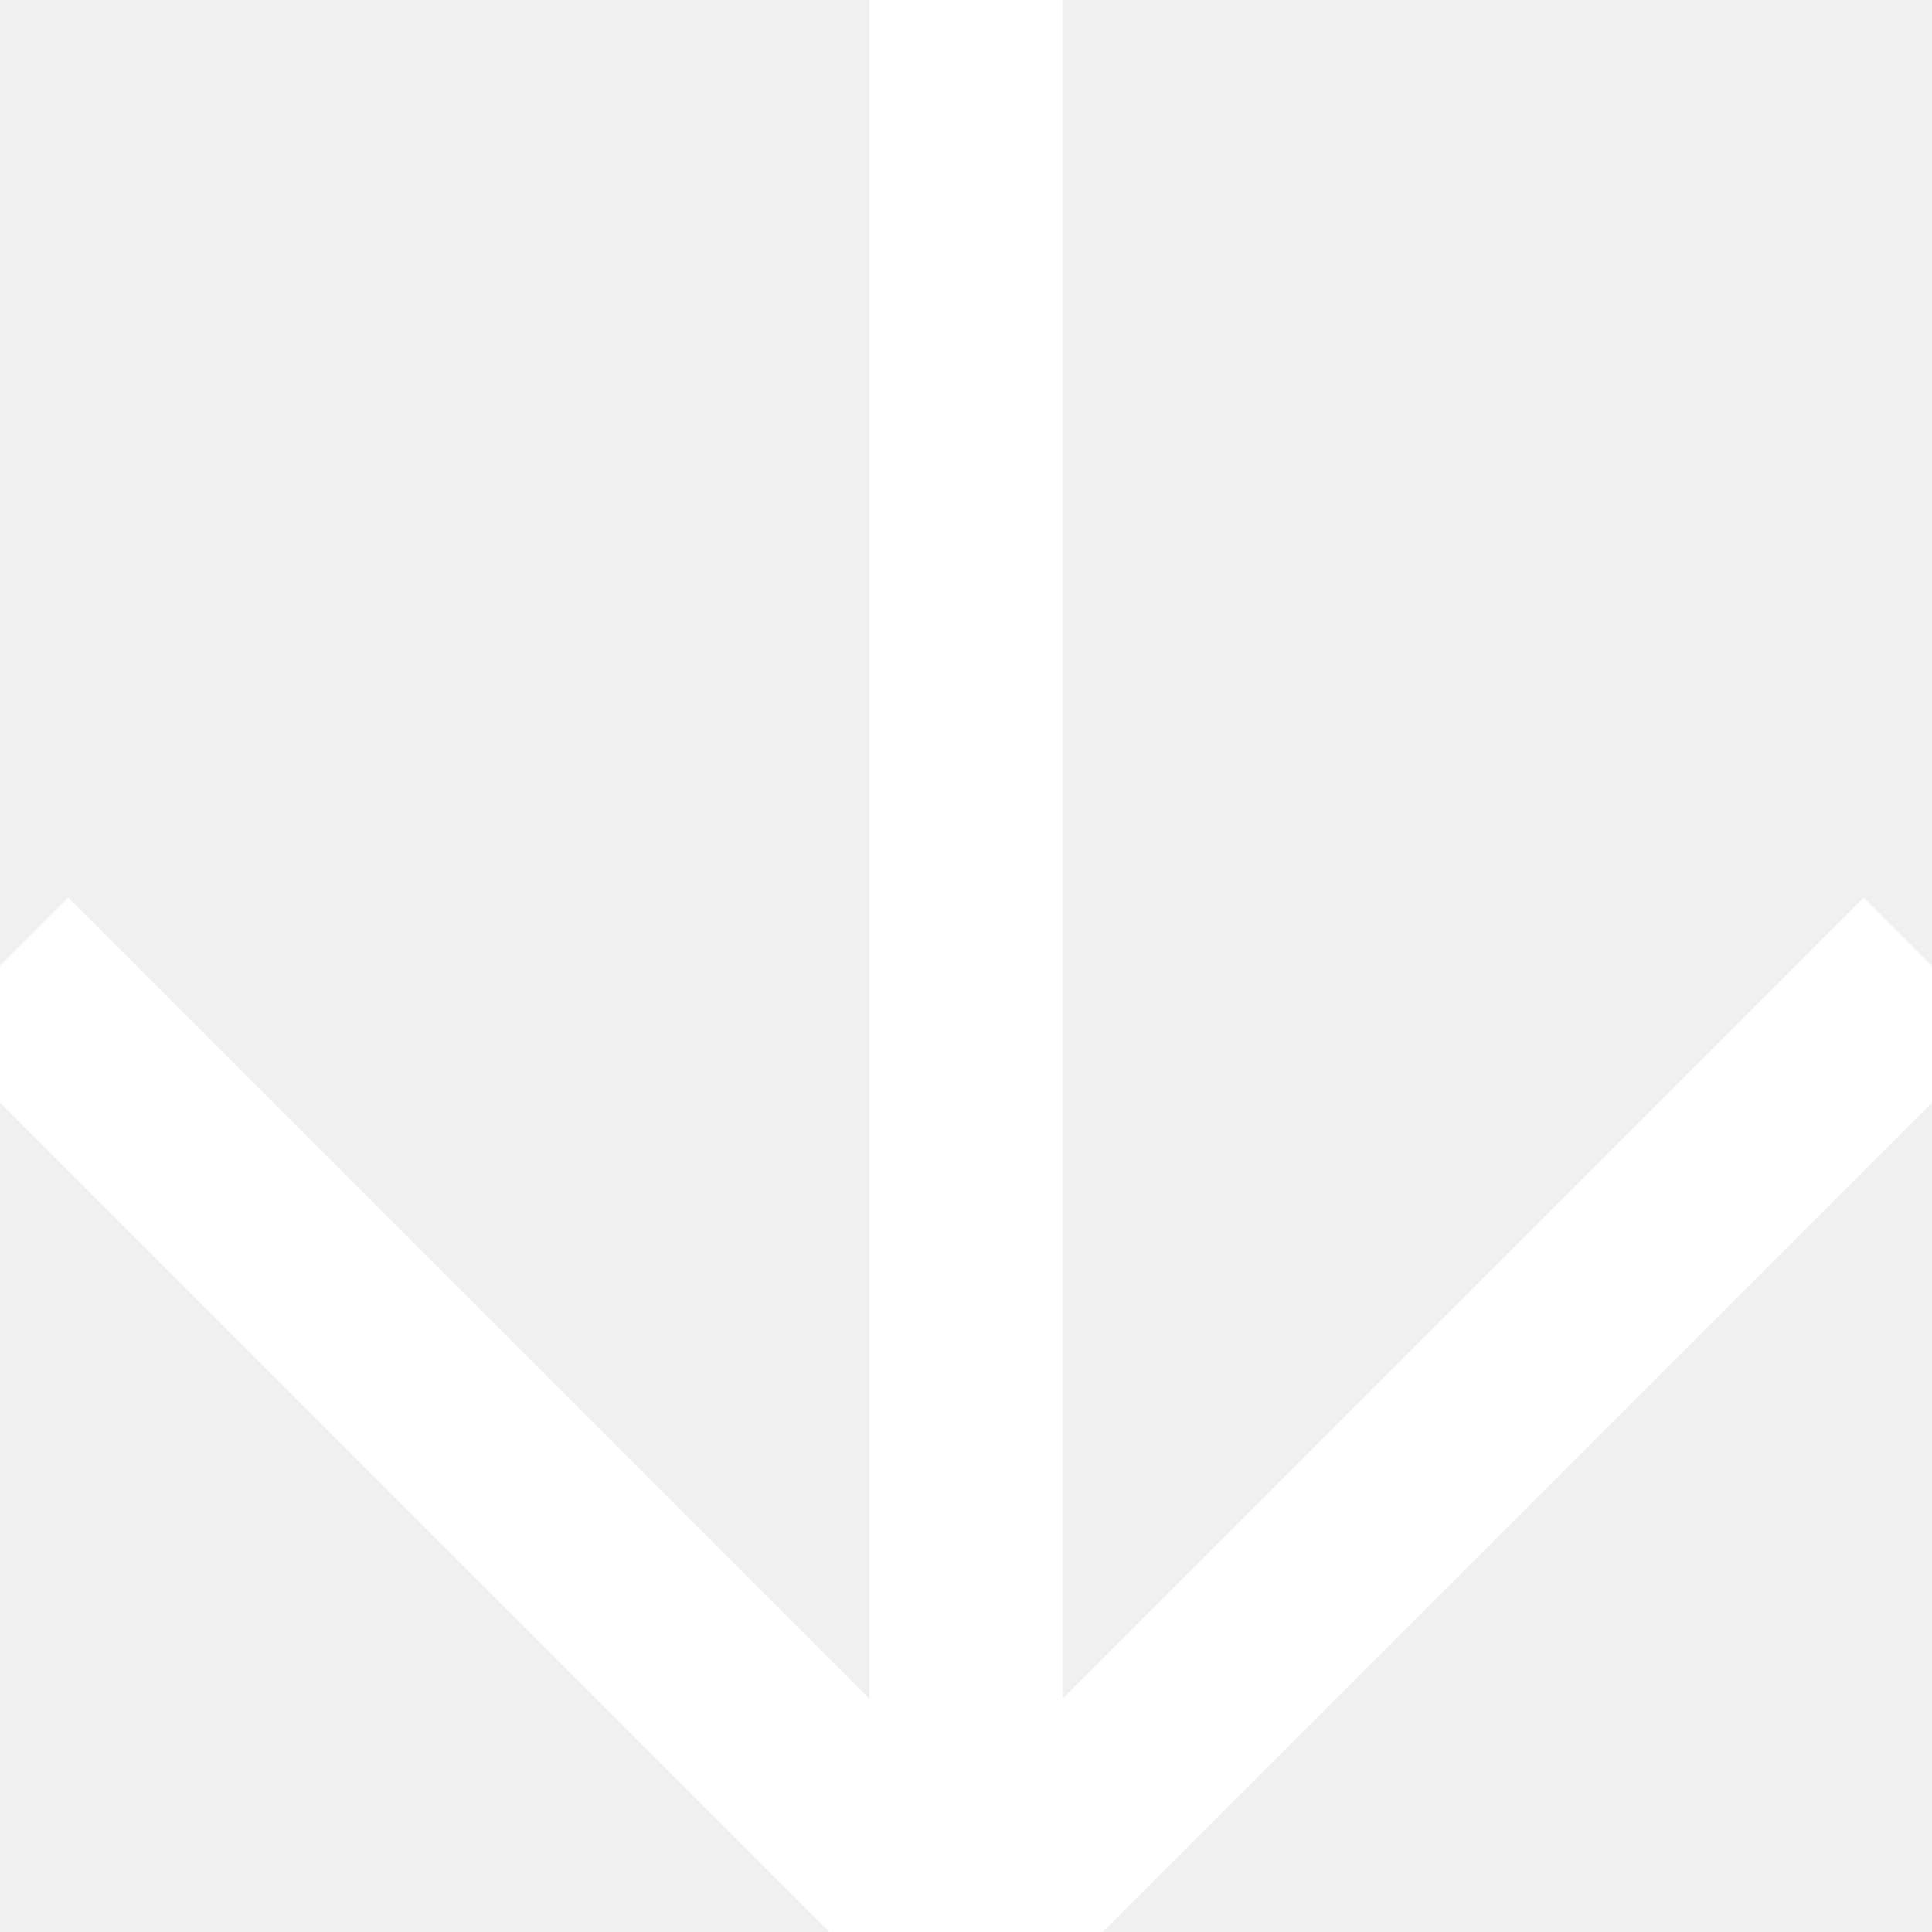
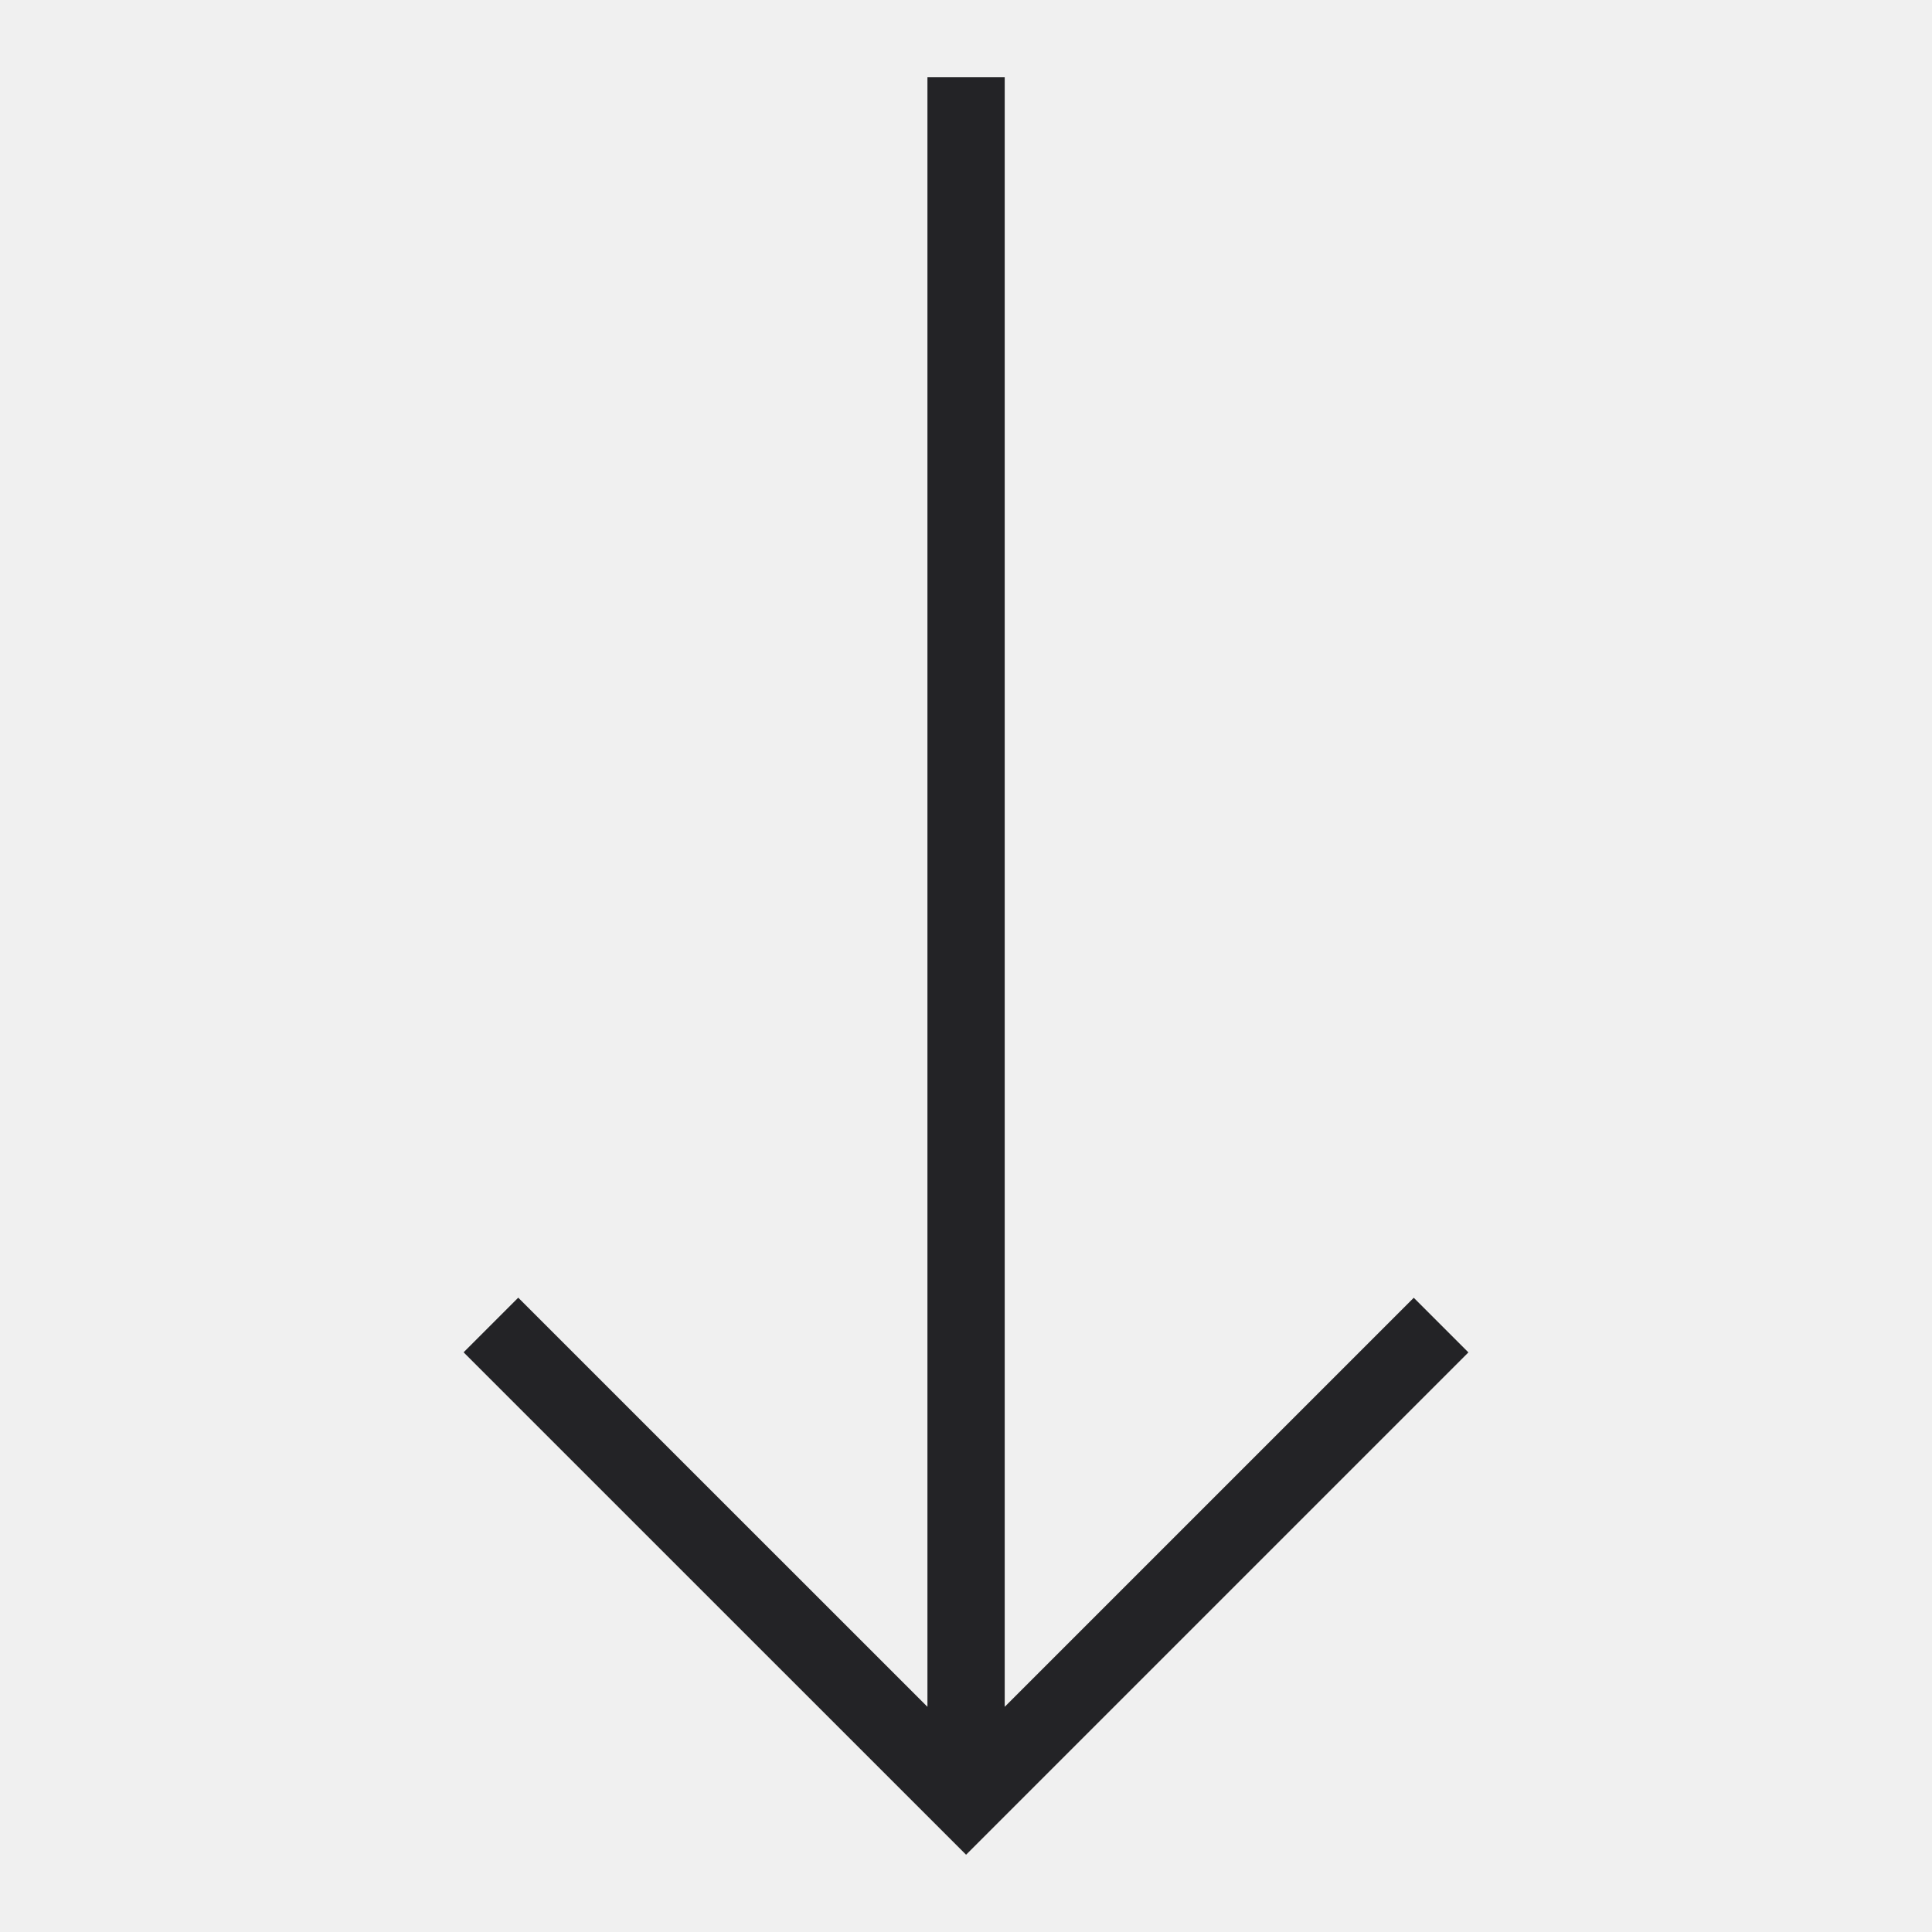
- <svg xmlns="http://www.w3.org/2000/svg" width="30px" height="30px" viewBox="0 0 30 30" zoomAndPan="disable" preserveAspectRatio="none">
-   <style type="text/css"> line { stroke: #ffffff; stroke-width: 3; } </style>
-   <line x1="0" y1="15" x2="15" y2="30" />
-   <line x1="30" y1="15" x2="15" y2="30" />
-   <line x1="15" y1="30" x2="15" y2="0" />
+ <svg xmlns="http://www.w3.org/2000/svg" viewBox="0 0 25 25">
+   <g id="Down">
+     <polygon points="18.294 16.793 13.001 22.086 13.001 1 12.001 1 12.001 22.086 6.706 16.792 5.999 17.499 12.501 24 19.001 17.5 18.294 16.793" style="fill:#232326" />
+   </g>
</svg>
